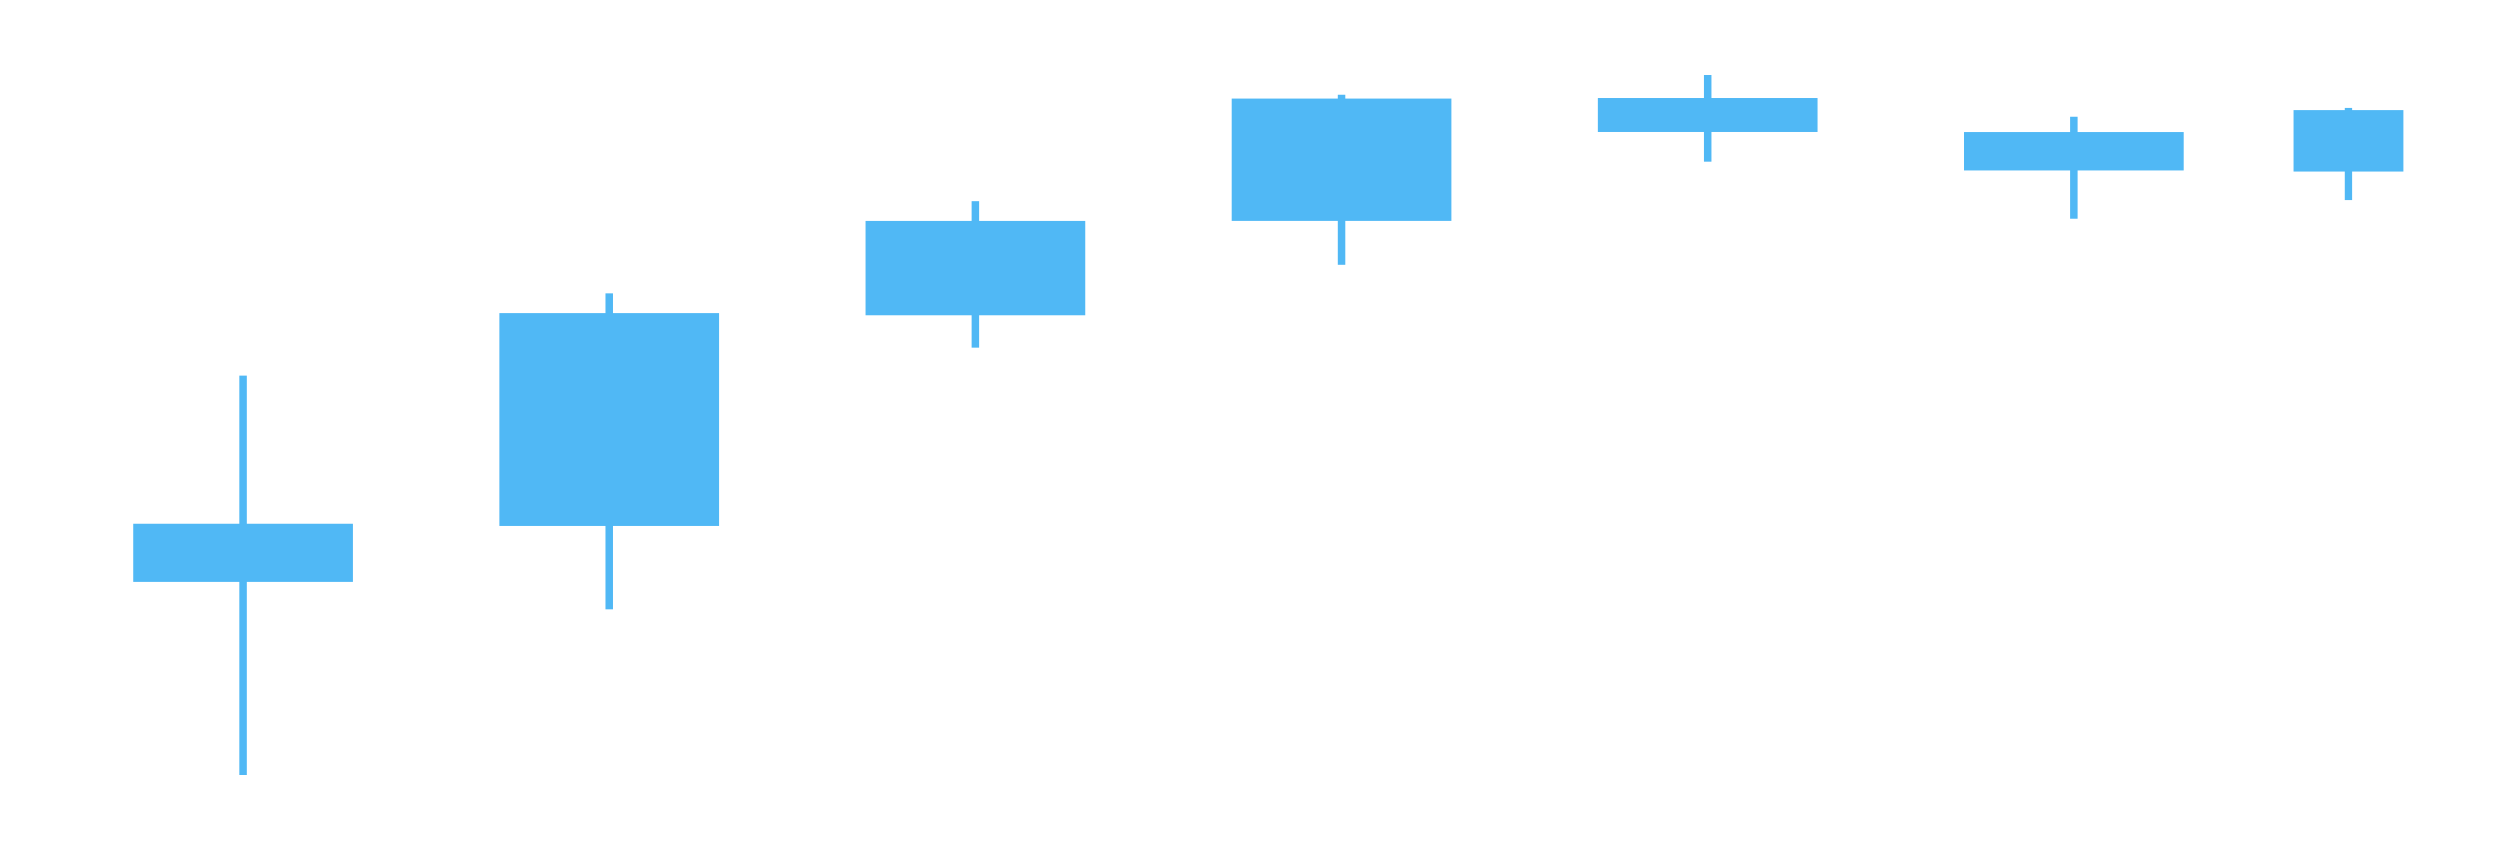
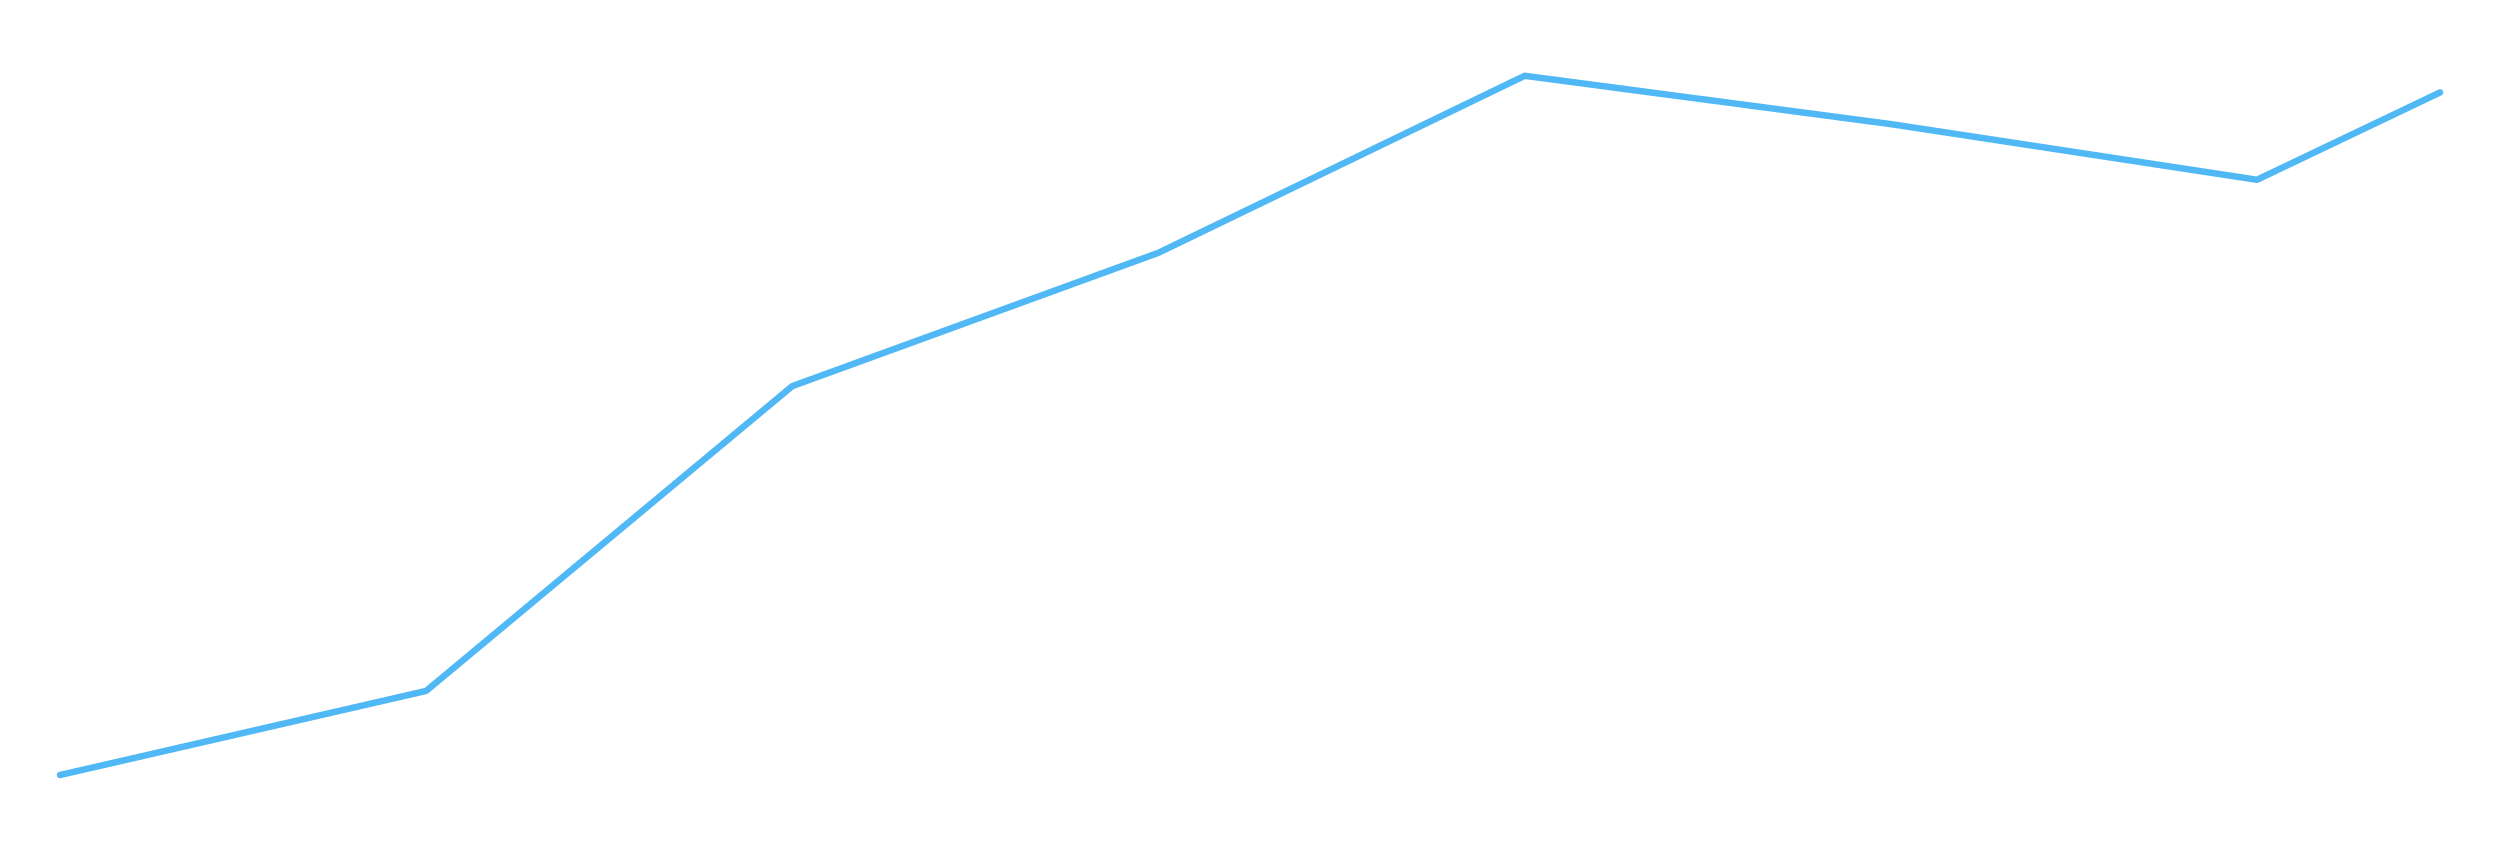
<svg xmlns="http://www.w3.org/2000/svg" viewBox="0 0 1000 340" role="img" aria-labelledby="t d">
-   <line x1="97.23" y1="150.25" x2="97.23" y2="310.00" stroke="#50b8f5" stroke-width="3.00" />
-   <rect x="53.29" y="209.50" width="87.88" height="23.26" fill="#50b8f5" />
-   <line x1="243.69" y1="117.34" x2="243.69" y2="243.73" stroke="#50b8f5" stroke-width="3.00" />
-   <rect x="199.75" y="125.24" width="87.88" height="85.14" fill="#50b8f5" />
-   <line x1="390.15" y1="80.47" x2="390.15" y2="139.06" stroke="#50b8f5" stroke-width="3.00" />
-   <rect x="346.22" y="88.37" width="87.88" height="37.74" fill="#50b8f5" />
-   <line x1="536.62" y1="37.90" x2="536.62" y2="105.92" stroke="#50b8f5" stroke-width="3.00" />
-   <rect x="492.68" y="39.43" width="87.88" height="48.93" fill="#50b8f5" />
-   <line x1="683.08" y1="30.00" x2="683.08" y2="64.67" stroke="#50b8f5" stroke-width="3.00" />
-   <rect x="639.14" y="39.21" width="87.88" height="13.58" fill="#50b8f5" />
-   <line x1="829.54" y1="46.70" x2="829.54" y2="87.49" stroke="#50b8f5" stroke-width="3.00" />
-   <rect x="785.60" y="52.82" width="87.88" height="15.36" fill="#50b8f5" />
-   <line x1="939.38" y1="43.17" x2="939.38" y2="80.03" stroke="#50b8f5" stroke-width="2.93" />
-   <rect x="917.42" y="44.04" width="43.94" height="24.58" fill="#50b8f5" />
+   <path d="M24.00,310.00 L170.46,276.36 L316.92,154.44 L463.38,101.11 L609.85,30.32 L756.31,49.65 L902.77,71.91 L976.00,36.98" fill="none" stroke="#50b8f5" stroke-width="2.6" stroke-linecap="round" stroke-linejoin="round" />
</svg>
